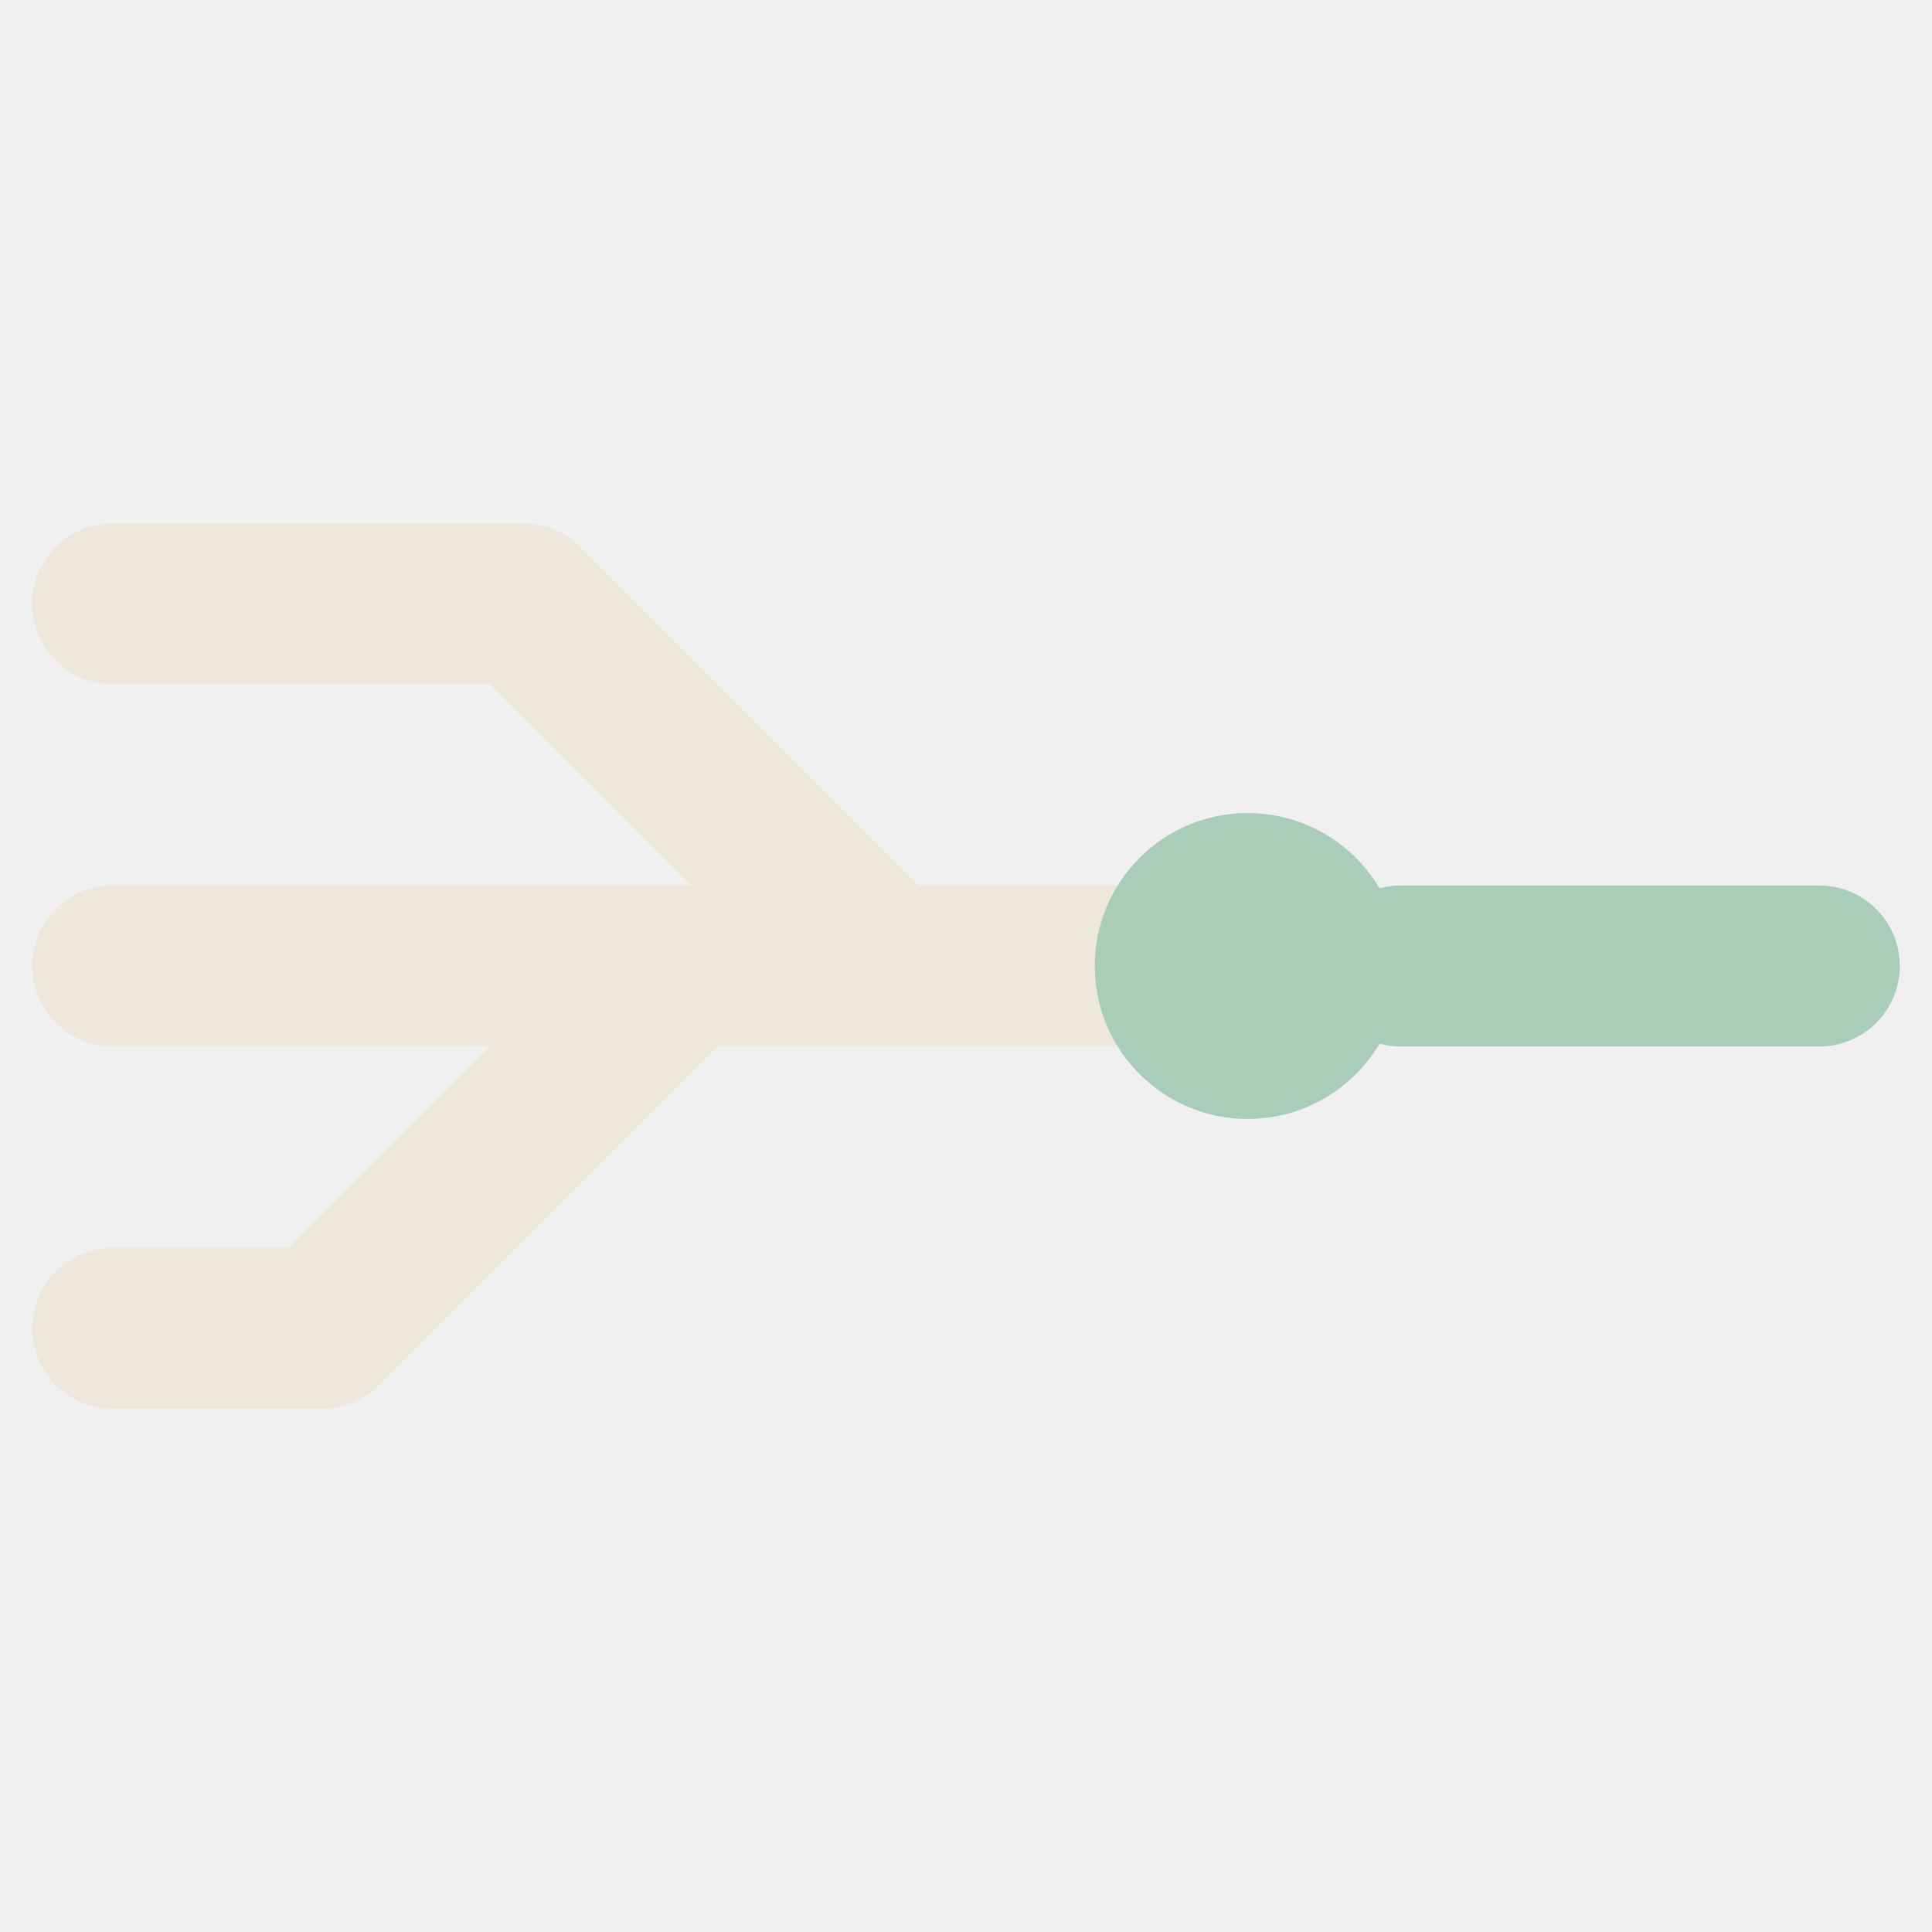
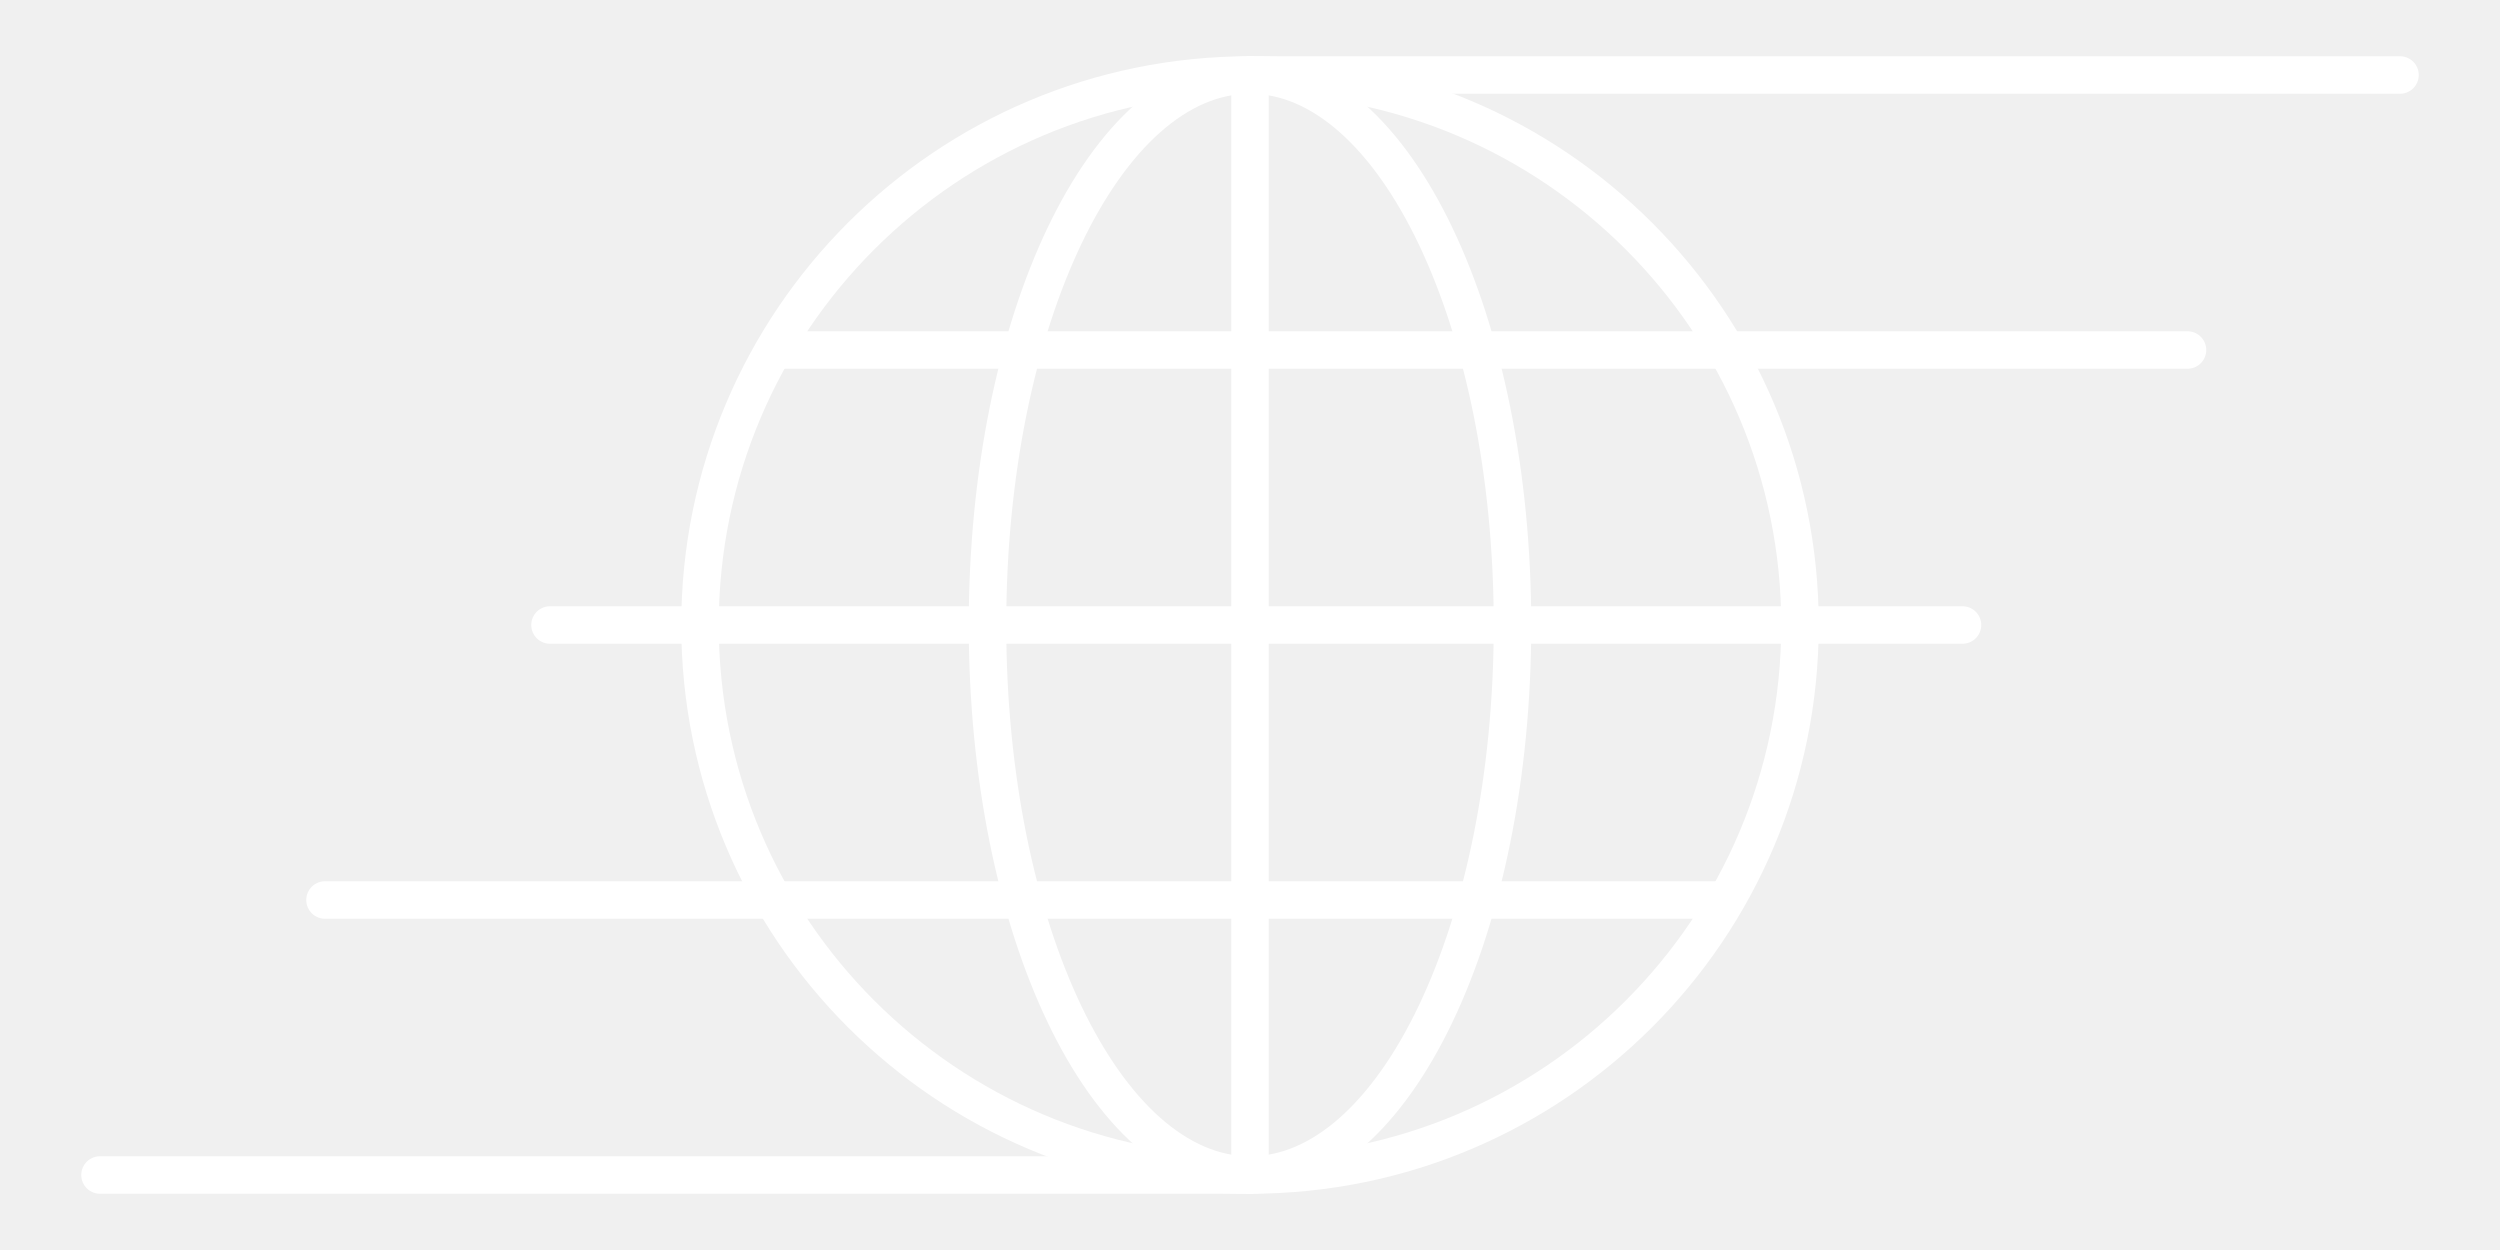
- <svg xmlns="http://www.w3.org/2000/svg" viewBox="0 0 24 24" width="512" height="512" role="img" aria-label="TrustedRouter mark (dark surfaces)">
-   <g fill="none" stroke-linecap="round" stroke-linejoin="round">
-     <path d="M1.4 7.5 H6.5 L11 12 M1.4 16.5 H4 L8.5 12 M1.4 12 H15.5" stroke="#ede8db" stroke-width="2" />
-     <circle cx="15.5" cy="12" r="1.9" fill="#a9cdb9" />
-     <path d="M17.4 12 H22.6" stroke="#a9cdb9" stroke-width="2" />
+ <svg xmlns="http://www.w3.org/2000/svg" viewBox="0 0 1000 500" width="1000" height="500" role="img" aria-label="NY Token Exchange globe mark">
+   <g fill="none" stroke="#ffffff" stroke-width="15" stroke-linecap="round" stroke-linejoin="round">
+     <circle cx="500" cy="250" r="220" />
+     <ellipse cx="500" cy="250" rx="105" ry="220" />
+     <path d="M500 30V470 M500 30H960 M310 140H875 M220 250H785 M130 360H690 M40 470H500" />
  </g>
</svg>
